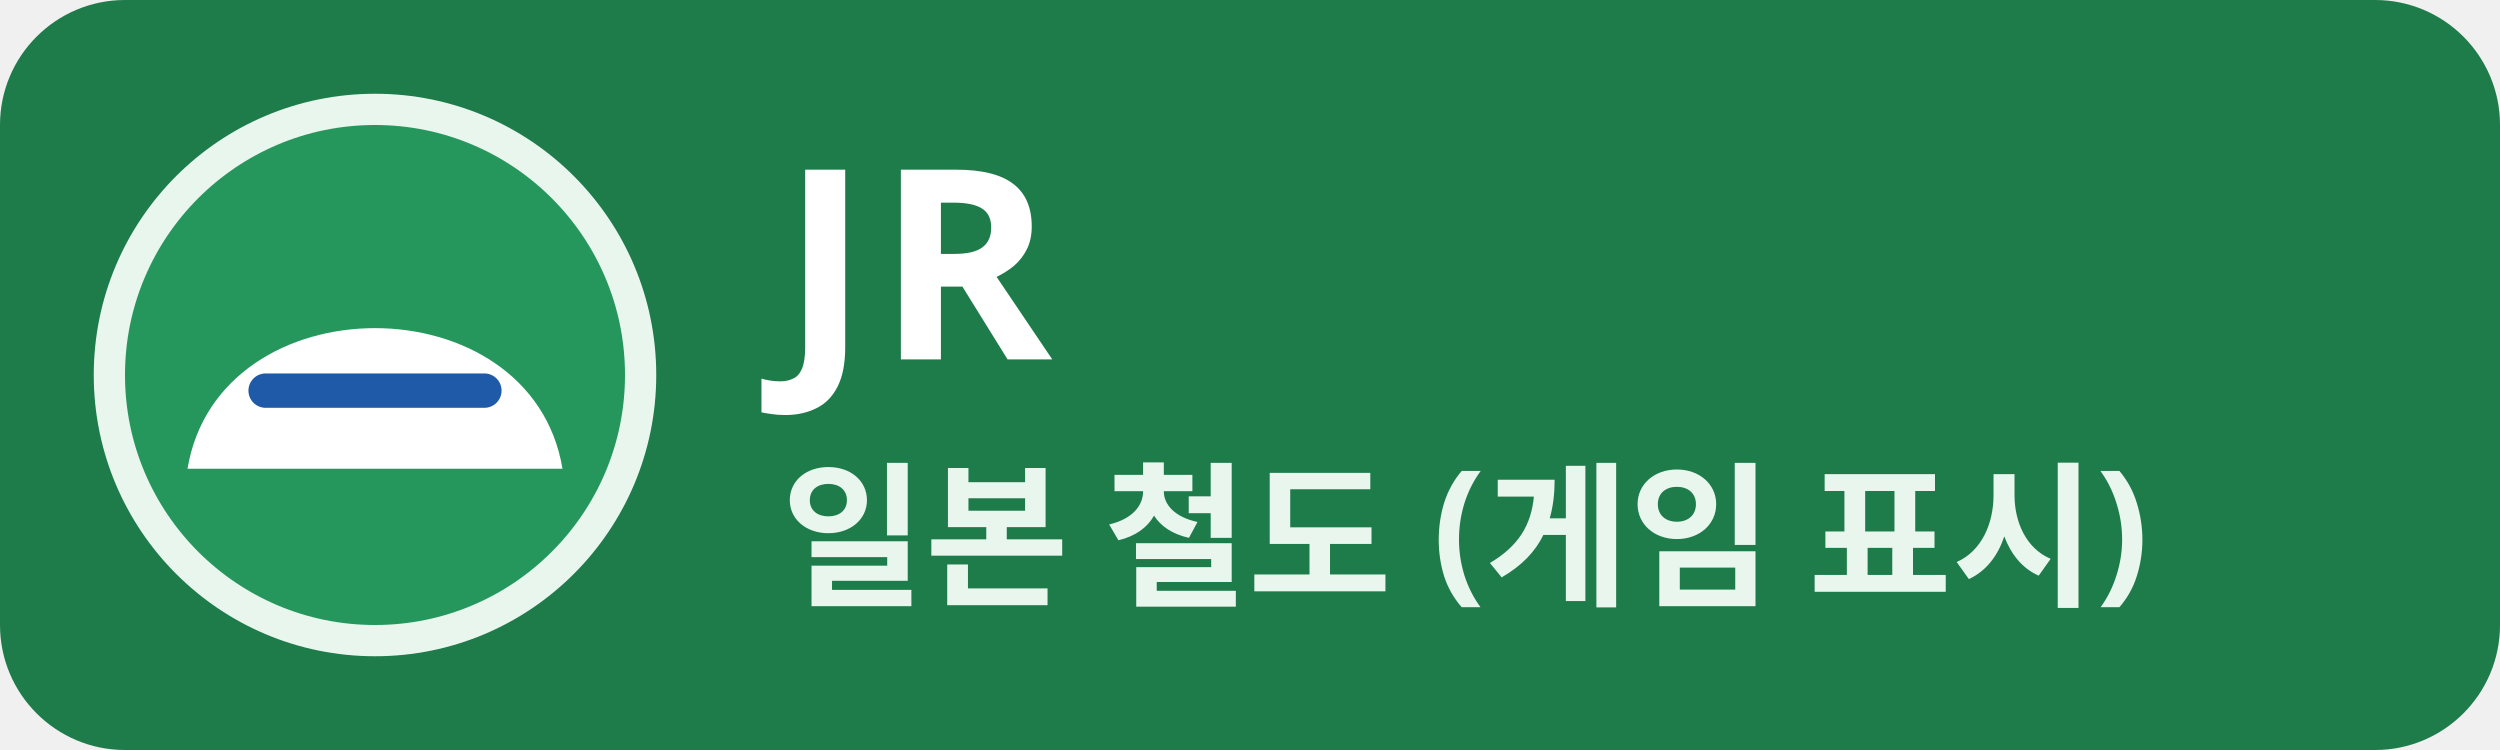
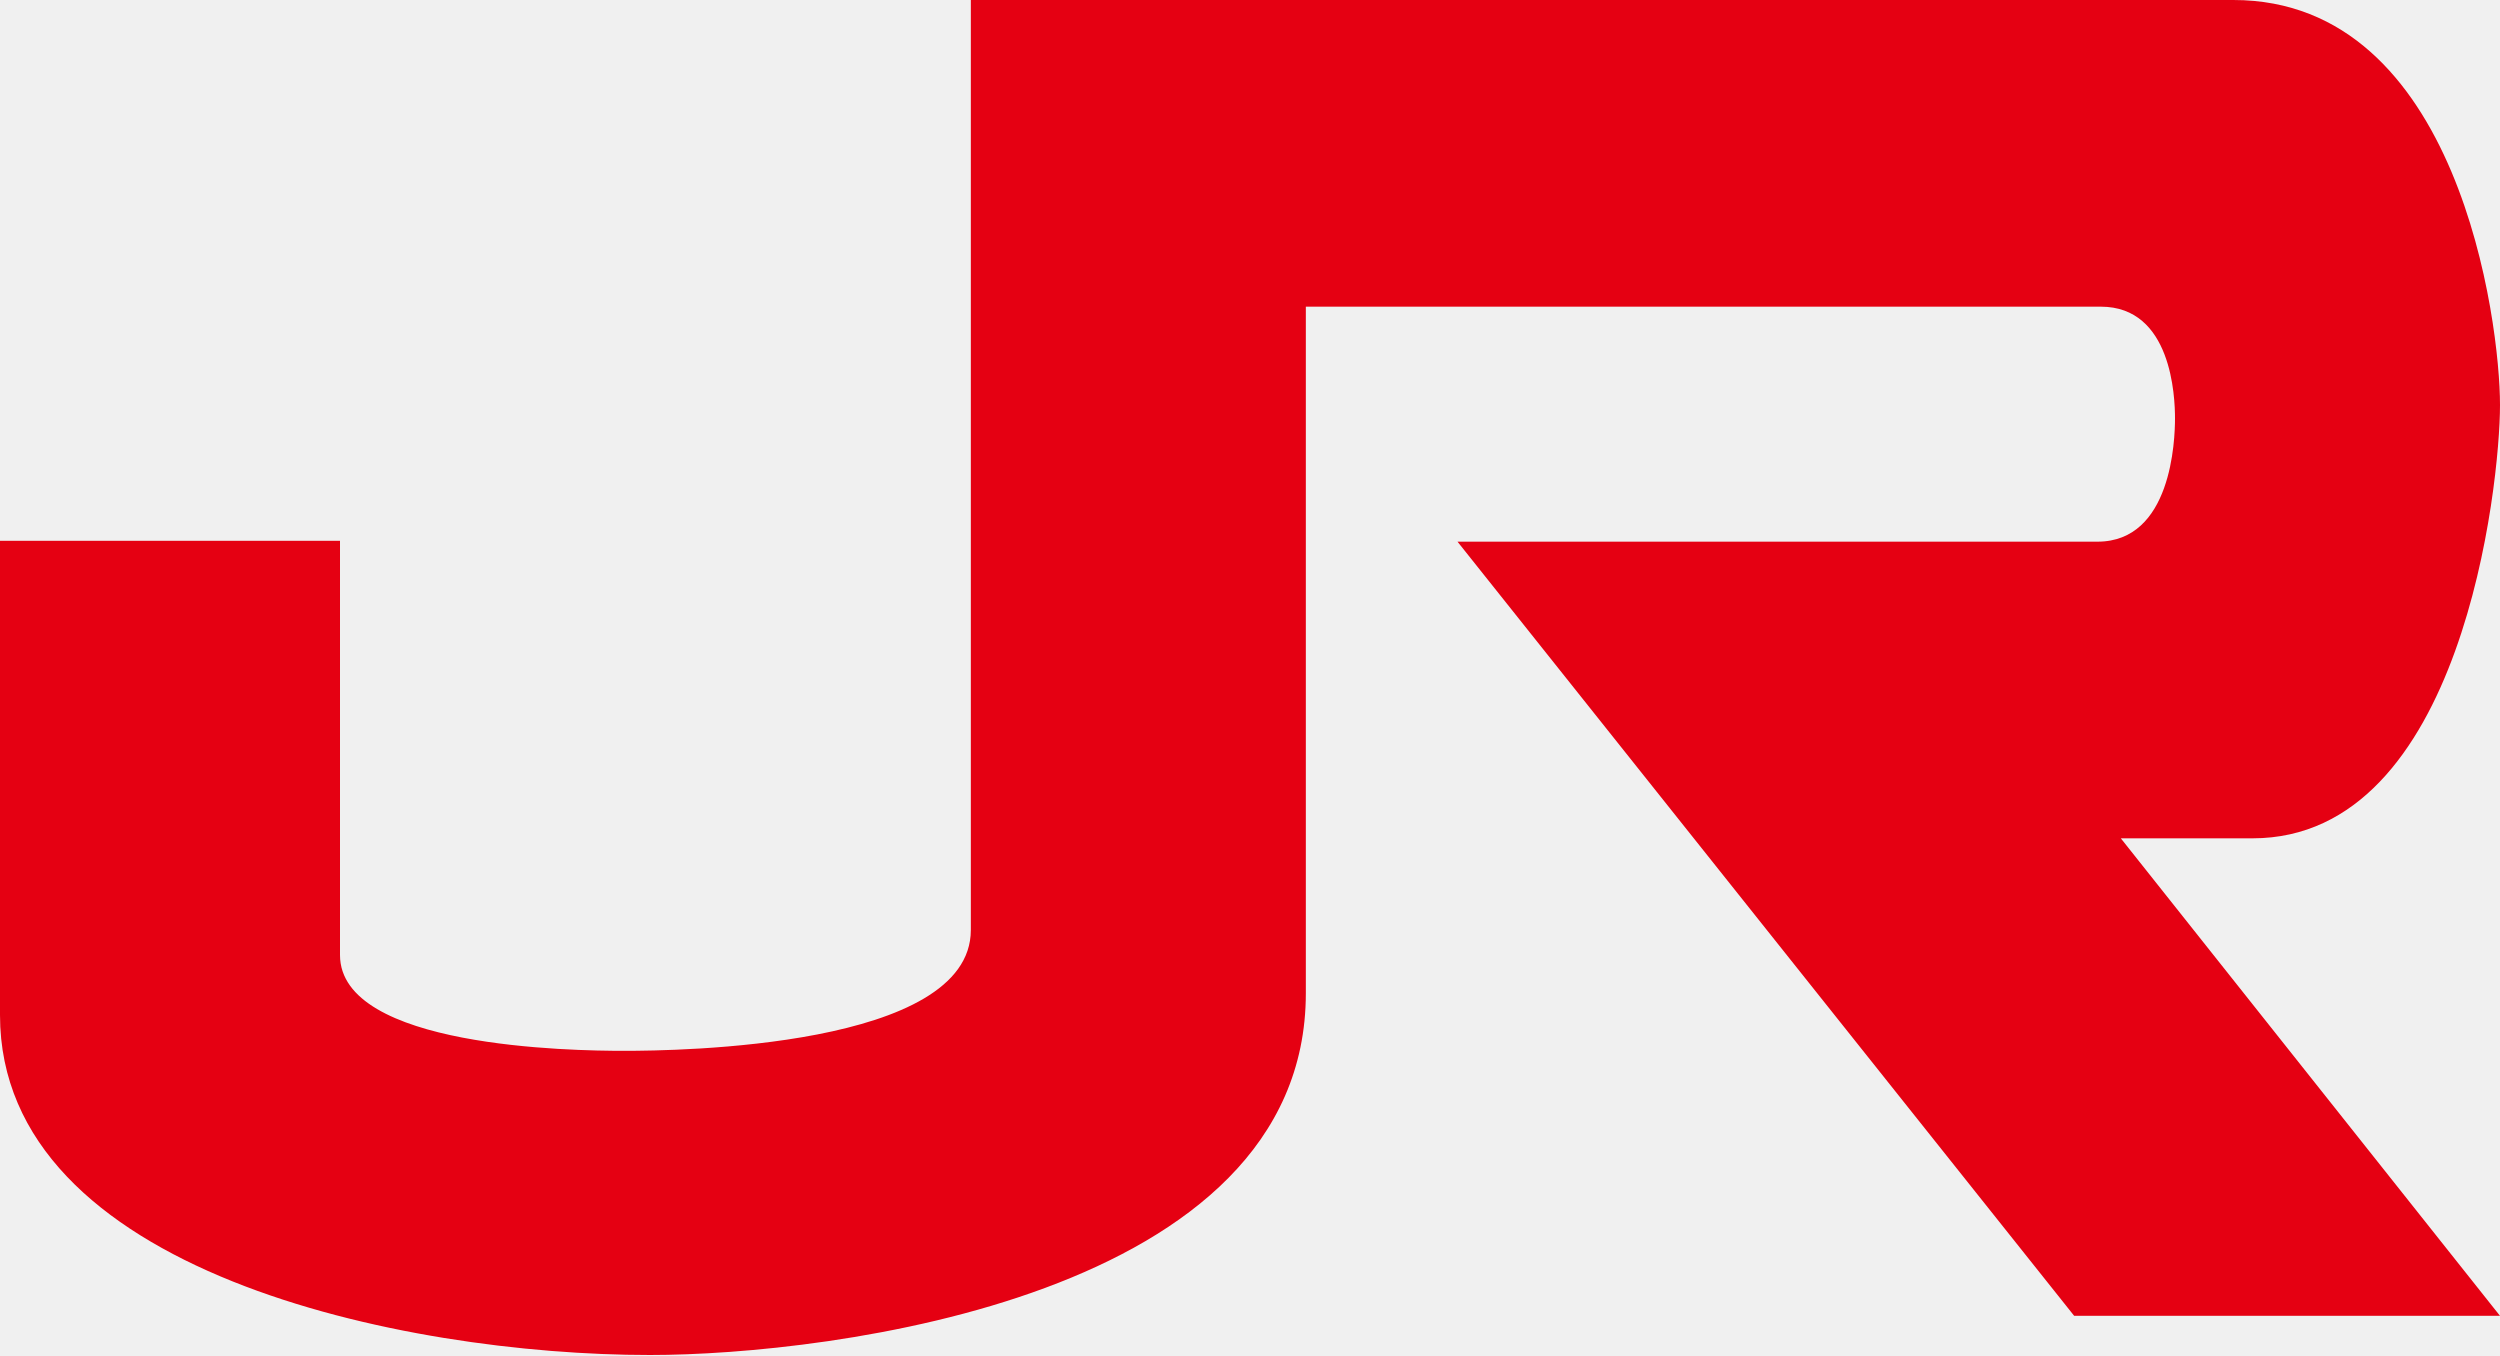
- <svg xmlns="http://www.w3.org/2000/svg" viewBox="0 0 160 48" role="img" aria-label="JR (게임 표시)">
-   <rect x="0" y="0" width="160" height="48" rx="8" fill="#1E7B4A" />
-   <g transform="translate(24 24)">
-     <circle r="17" fill="#26975C" stroke="#E8F6EE" stroke-width="2" />
-     <path d="M-12 6 C -10 -6, 10 -6, 12 6 Z" fill="#fff" />
-     <path d="M-7 1 H7" stroke="#1E5AA8" stroke-width="2.2" stroke-linecap="round" />
-   </g>
-   <text x="50" y="23" font-family="'Pretendard','Noto Sans KR','Malgun Gothic',sans-serif" font-size="17" font-weight="800" fill="#fff" letter-spacing=".5">JR</text>
-   <text x="50" y="38" font-family="'Pretendard','Noto Sans KR','Malgun Gothic',sans-serif" font-size="10" font-weight="600" fill="#E8F6EE">일본 철도 (게임 표시)</text>
+ <svg xmlns="http://www.w3.org/2000/svg" version="1.1" id="レイヤー_1" x="0px" y="0px" viewBox="-329 199.4 300 162.6" style="enable-background:new -329 199.4 300 162.6;" xml:space="preserve">
+   <style type="text/css">
+ 	.st0{fill:#E50012;}
+ </style>
+   <path class="st0" d="M-329,264.3h40.8V314c0,11.1,27.8,11.5,34.1,11.5c6.3,0,41.6-0.4,41.6-14.5V199.4H-61c27.1,0,32,38.7,32,48.6  c0,9.5-4.5,52-29.7,52h-15.8l45.5,57.3h-51.1l-74-92.9h76.8c8.9,0,9.3-12.2,9.3-14.8s-0.4-13.4-8.9-13.4h-95.4v82.4  c0,36.4-57.2,43.4-78.7,43.4c-29.7,0-78-10-78-40.8V264.3" />
</svg>
